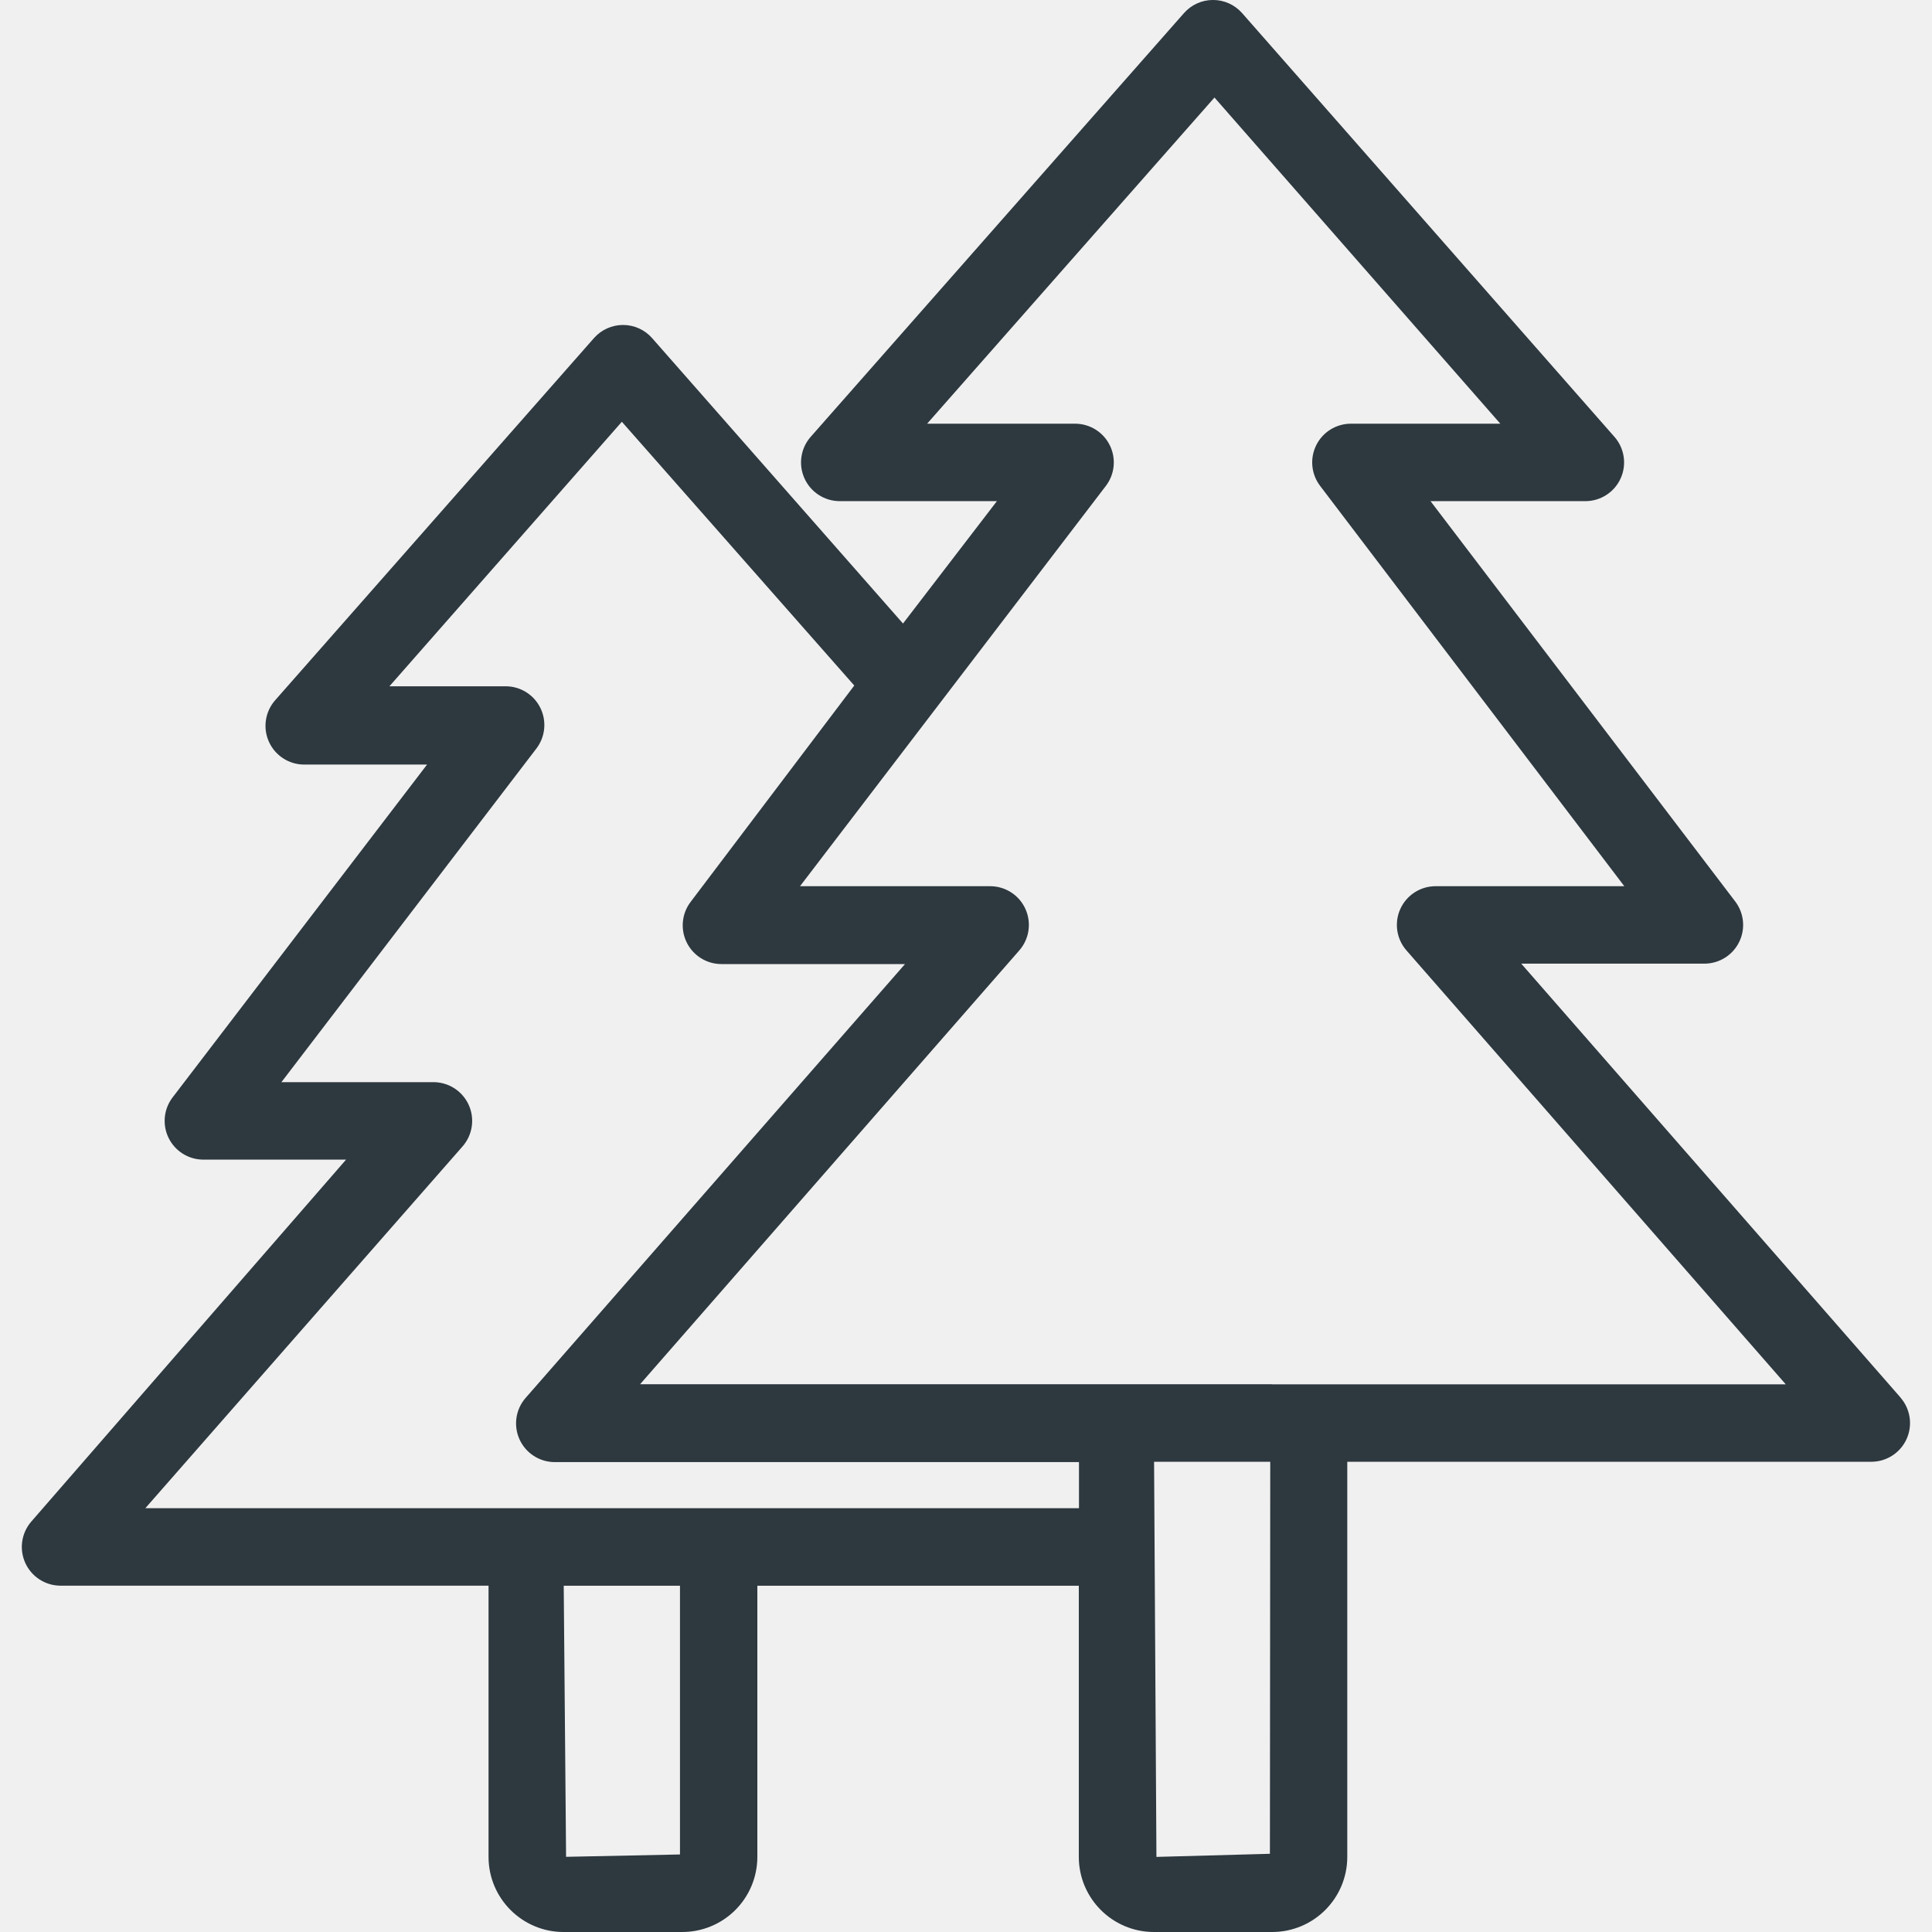
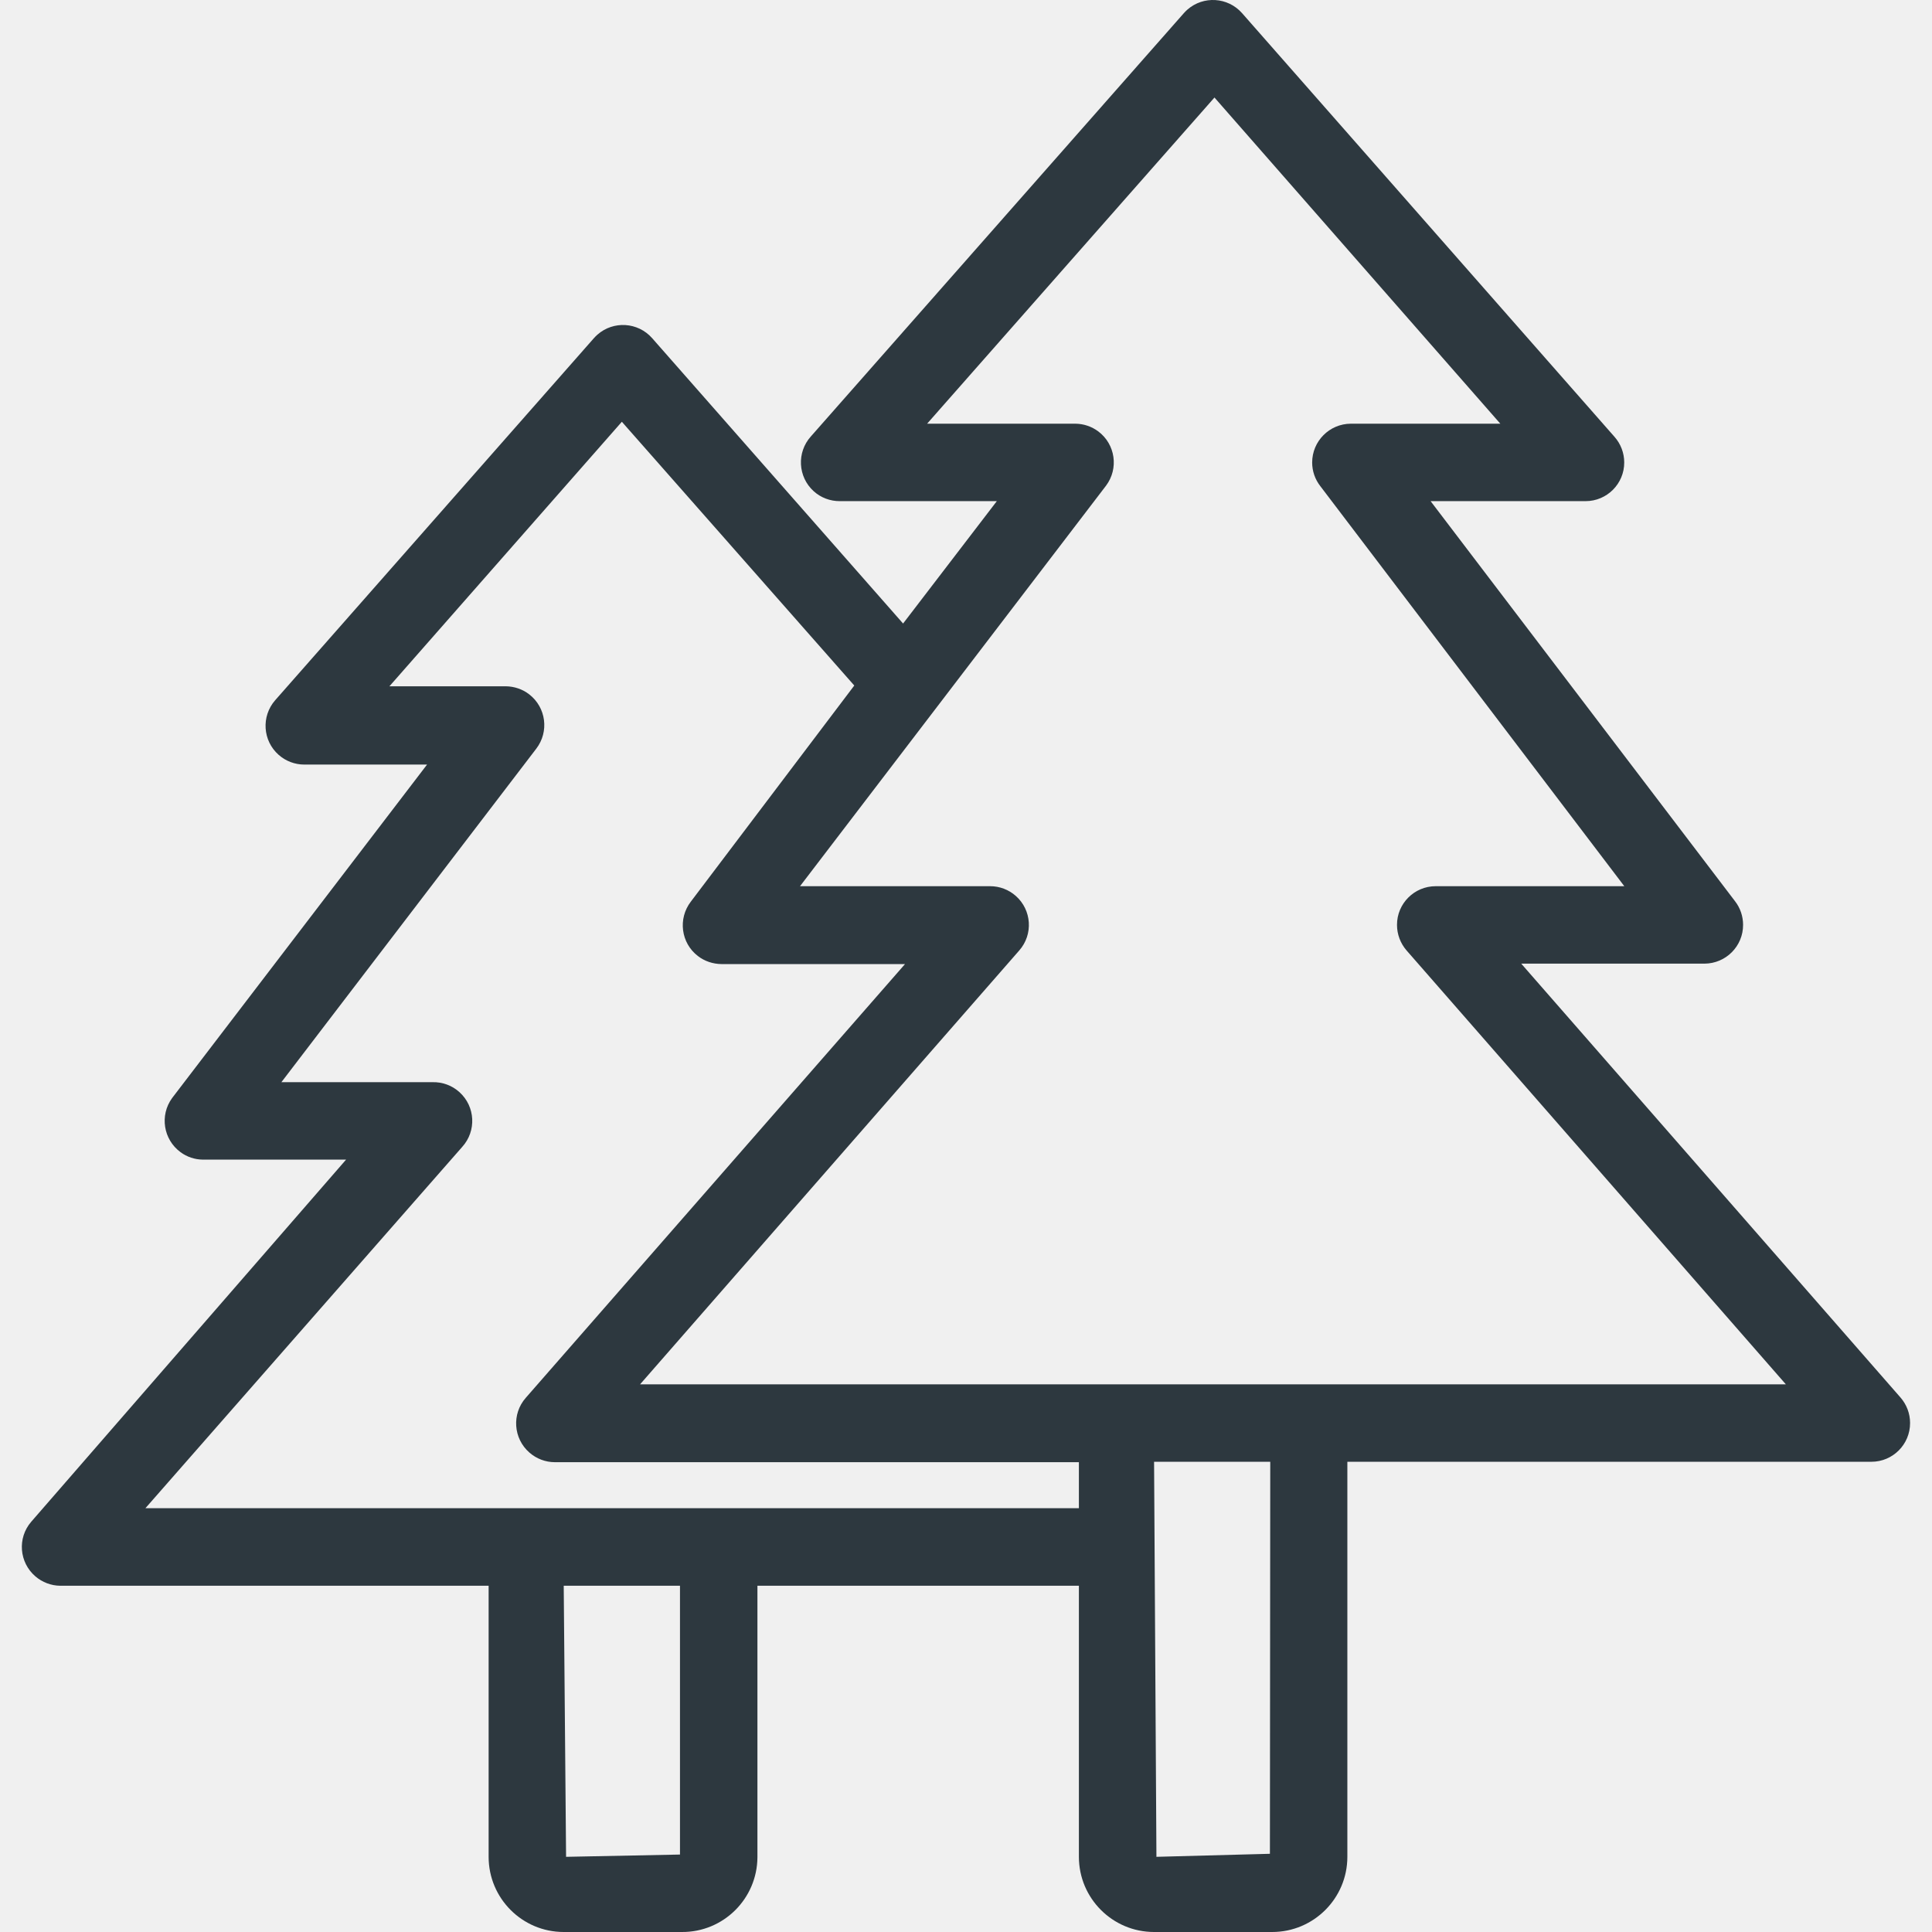
- <svg xmlns="http://www.w3.org/2000/svg" width="23" height="23" fill="none">
+ <svg xmlns="http://www.w3.org/2000/svg" width="23" height="23" viewBox="0 0 23 23" fill="none">
  <g clip-path="url(#clip0)">
-     <path d="M22.625 16.637l-4.515-5.165h2.181a.461.461 0 00.365-.742L17.03 5.966h1.845a.461.461 0 00.345-.765L14.787.156a.461.461 0 00-.692 0l-4.44 5.04a.461.461 0 00.345.77h1.868L10.75 7.423 7.763 4.025a.461.461 0 00-.692 0L3.276 8.336a.461.461 0 00.346.766h1.462l-3.035 3.97a.461.461 0 00.365.733H4.12L.37 18.117a.461.461 0 00.346.76h5.1v3.229c0 .493.4.894.894.894h1.407a.894.894 0 00.899-.89v-3.232h3.827v3.227c0 .494.4.895.895.895h1.406c.494 0 .895-.4.895-.895v-4.703h6.239a.461.461 0 00.346-.765zm-14.53 5.44l-1.356.028-.028-3.227h1.384v3.2zm4.75-4.122H1.73l3.772-4.302a.461.461 0 00-.355-.77H3.35l3.034-3.97a.461.461 0 00-.364-.743H4.636l2.767-3.149 2.767 3.14-1.946 2.573a.461.461 0 00.364.743h2.186L6.259 16.64a.461.461 0 00.346.766h6.24v.548zm2.273 4.114l-1.351.037-.028-4.704h1.383l-.004 4.667zm.027-5.59H7.62l4.514-5.164a.461.461 0 00-.346-.765H9.524l3.643-4.768a.461.461 0 00-.364-.738h-1.766l3.421-3.883 3.403 3.883h-1.78a.461.461 0 00-.364.742l3.62 4.764H17.09a.461.461 0 00-.346.765l4.515 5.165h-6.115z" fill="#2D383F" />
+     <path d="M22.625 16.637L18.11 11.472H20.291C20.546 11.471 20.752 11.264 20.751 11.01C20.751 10.909 20.718 10.81 20.656 10.73L17.031 5.966H18.876C19.13 5.966 19.337 5.759 19.336 5.505C19.336 5.393 19.295 5.285 19.221 5.201L14.786 0.156C14.617 -0.035 14.326 -0.053 14.135 0.115C14.12 0.128 14.107 0.142 14.094 0.156L9.653 5.196C9.483 5.385 9.498 5.677 9.687 5.848C9.772 5.925 9.884 5.967 9.999 5.966H11.867L10.751 7.423L7.763 4.025C7.594 3.834 7.303 3.816 7.112 3.984C7.097 3.997 7.084 4.011 7.071 4.025L3.276 8.336C3.108 8.528 3.127 8.819 3.318 8.987C3.402 9.061 3.51 9.102 3.622 9.102H5.084L2.049 13.072C1.899 13.278 1.944 13.566 2.15 13.717C2.226 13.773 2.319 13.804 2.414 13.805H4.12L0.371 18.117C0.205 18.31 0.228 18.601 0.422 18.767C0.504 18.837 0.609 18.877 0.717 18.878H5.817V22.105C5.817 22.599 6.217 23 6.711 23H8.118C8.612 23.003 9.014 22.604 9.017 22.11C9.017 22.108 9.017 22.107 9.017 22.105V18.878H12.844V22.105C12.844 22.599 13.245 23 13.739 23H15.145C15.639 23 16.04 22.599 16.04 22.105V17.402H22.279C22.533 17.402 22.74 17.195 22.739 16.94C22.739 16.828 22.698 16.721 22.625 16.637ZM8.095 22.078L6.739 22.105L6.711 18.878H8.095V22.078ZM12.844 17.955H1.731L5.503 13.653C5.674 13.464 5.659 13.173 5.47 13.002C5.382 12.922 5.267 12.88 5.148 12.883H3.35L6.384 8.913C6.539 8.711 6.502 8.422 6.3 8.266C6.22 8.204 6.121 8.171 6.02 8.17H4.636L7.403 5.021L10.17 8.161L8.224 10.734C8.069 10.936 8.106 11.226 8.308 11.381C8.388 11.443 8.487 11.476 8.588 11.477H10.774L6.259 16.641C6.091 16.832 6.11 17.124 6.302 17.292C6.386 17.366 6.494 17.407 6.605 17.407H12.844V17.955ZM15.118 22.069L13.767 22.105L13.739 17.402H15.122L15.118 22.069ZM15.145 16.48H7.62L12.134 11.315C12.302 11.124 12.283 10.833 12.092 10.665C12.008 10.591 11.9 10.55 11.788 10.55H9.524L13.167 5.782C13.32 5.578 13.279 5.289 13.075 5.136C12.996 5.077 12.901 5.045 12.803 5.044H11.037L14.458 1.161L17.861 5.044H16.081C15.827 5.045 15.621 5.252 15.621 5.506C15.621 5.608 15.655 5.706 15.717 5.786L19.337 10.55H17.091C16.837 10.55 16.63 10.757 16.631 11.011C16.631 11.123 16.672 11.231 16.745 11.315L21.26 16.48H15.145Z" fill="#2D383F" />
  </g>
  <defs>
    <clipPath id="clip0">
-       <path fill="#fff" d="M0 0h23v23H0z" />
+       <rect width="23" height="23" fill="white" />
    </clipPath>
  </defs>
</svg>
